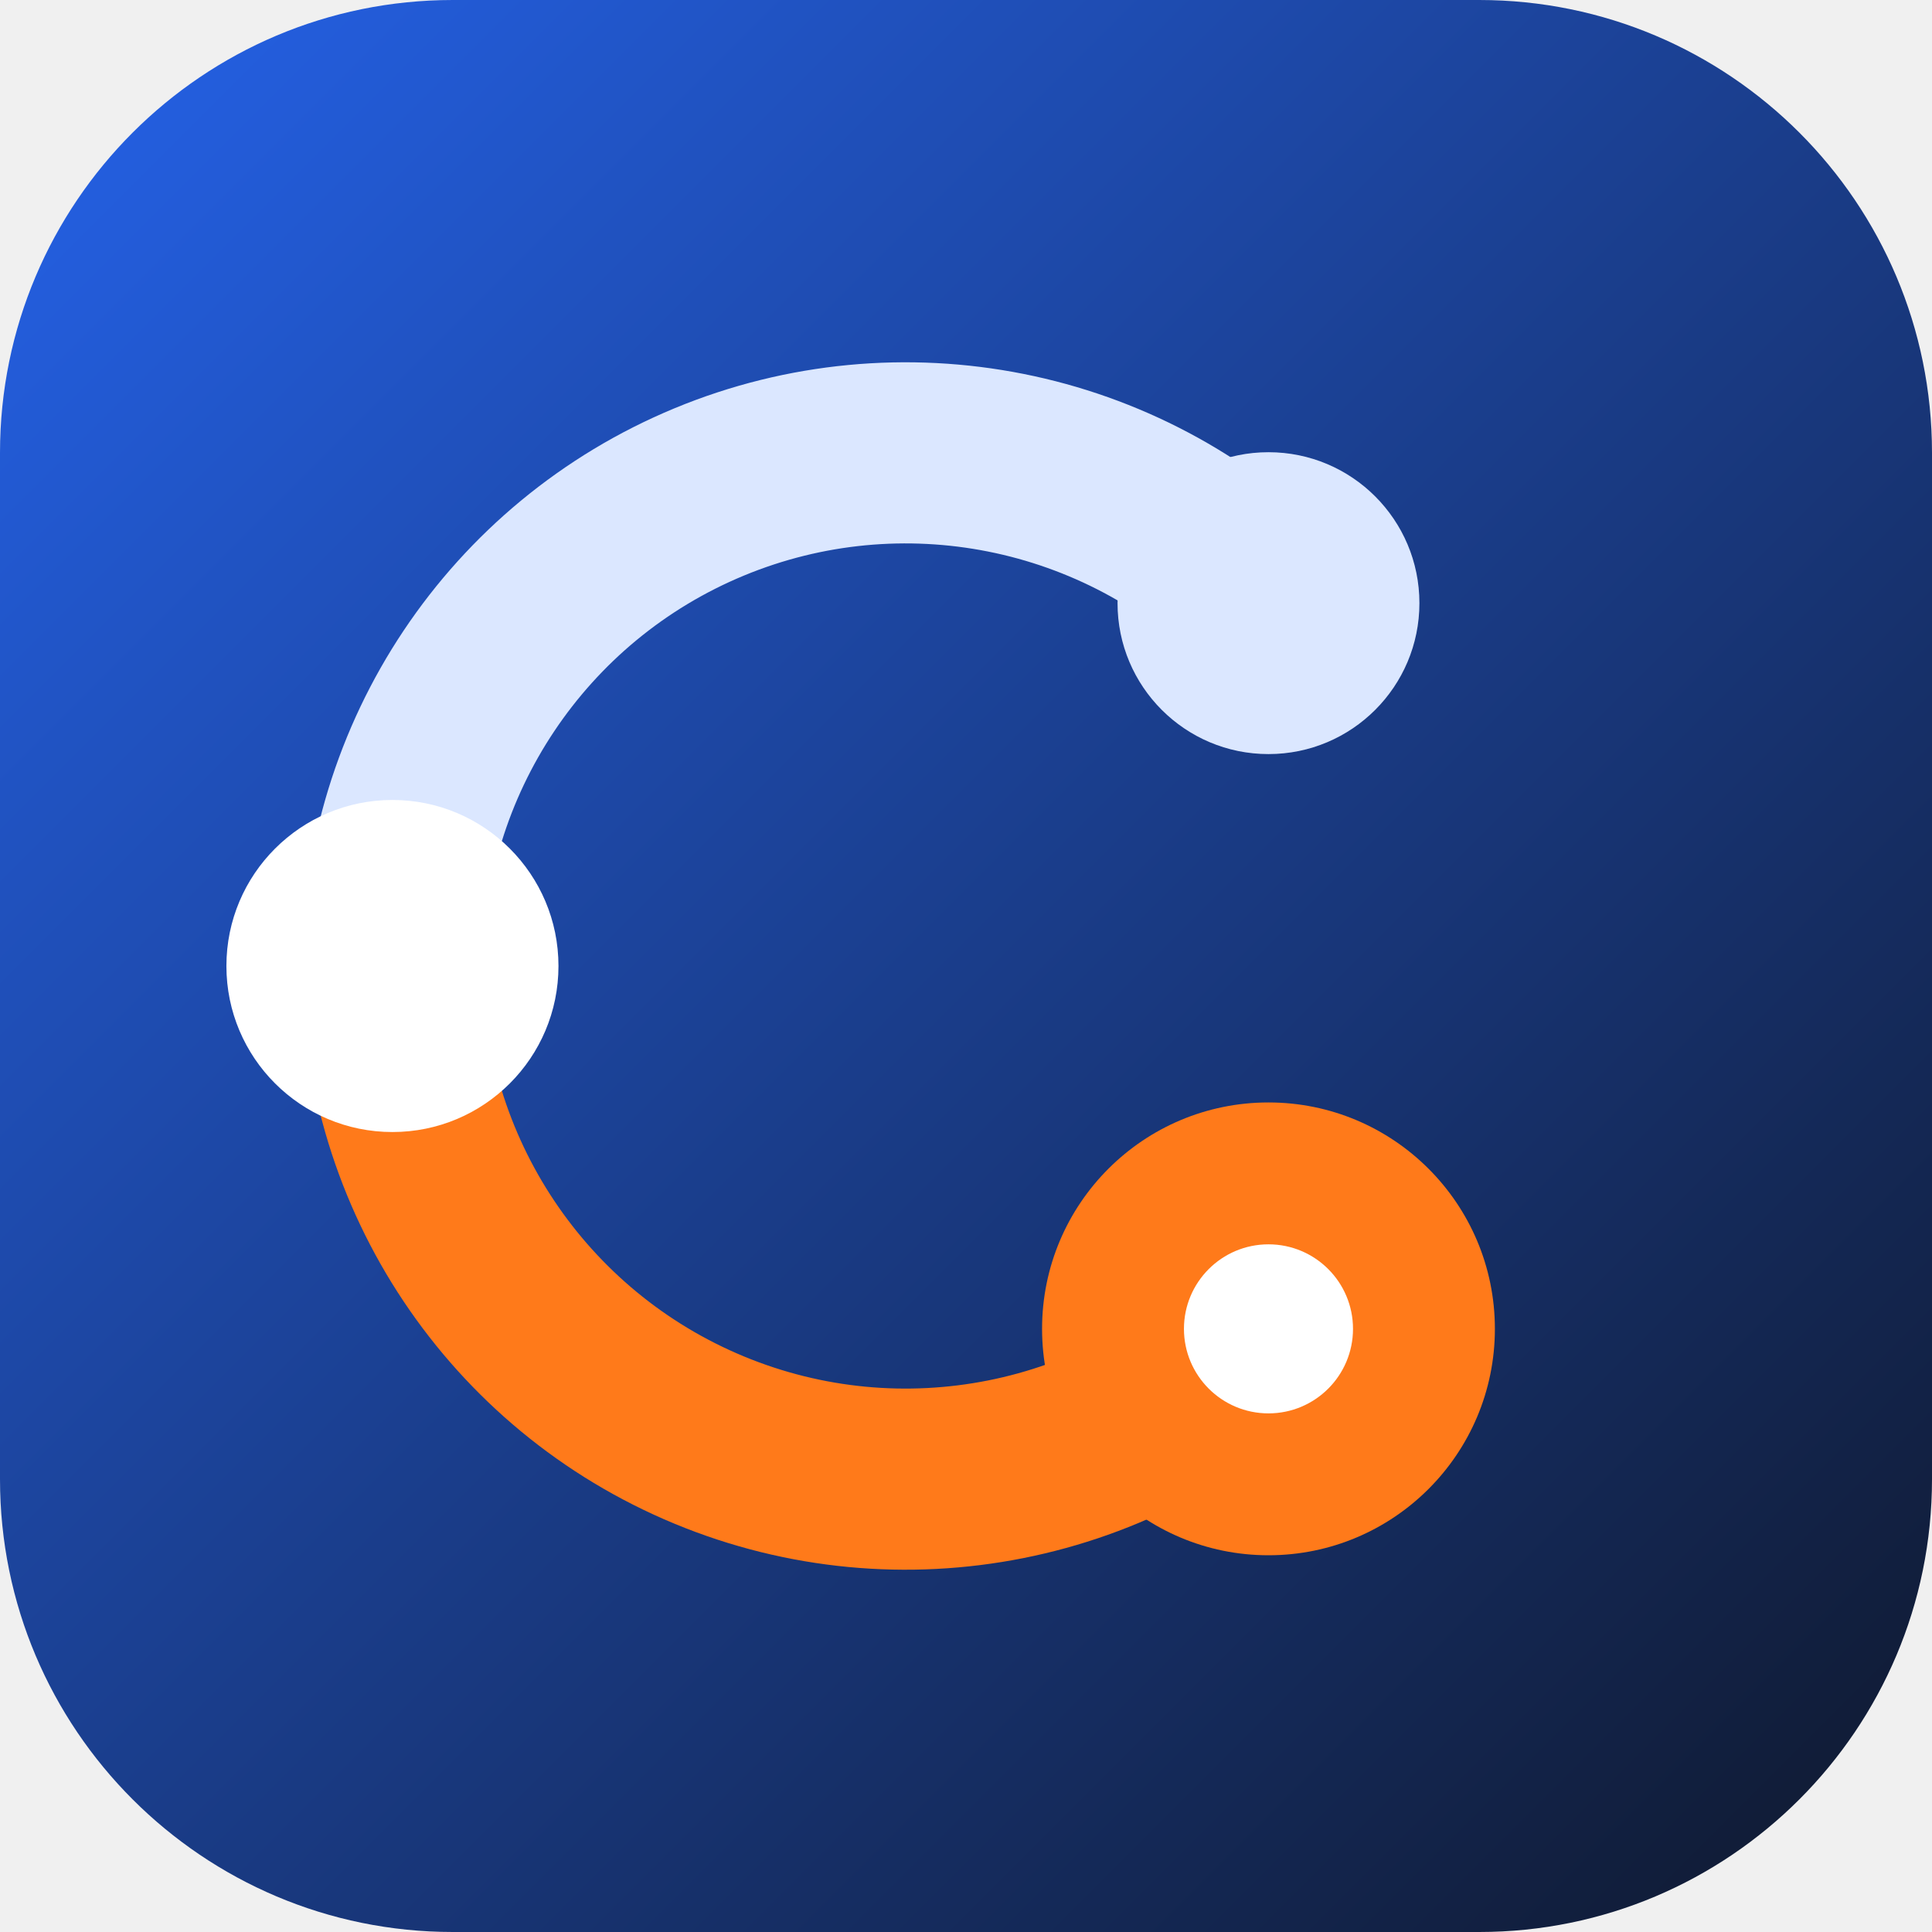
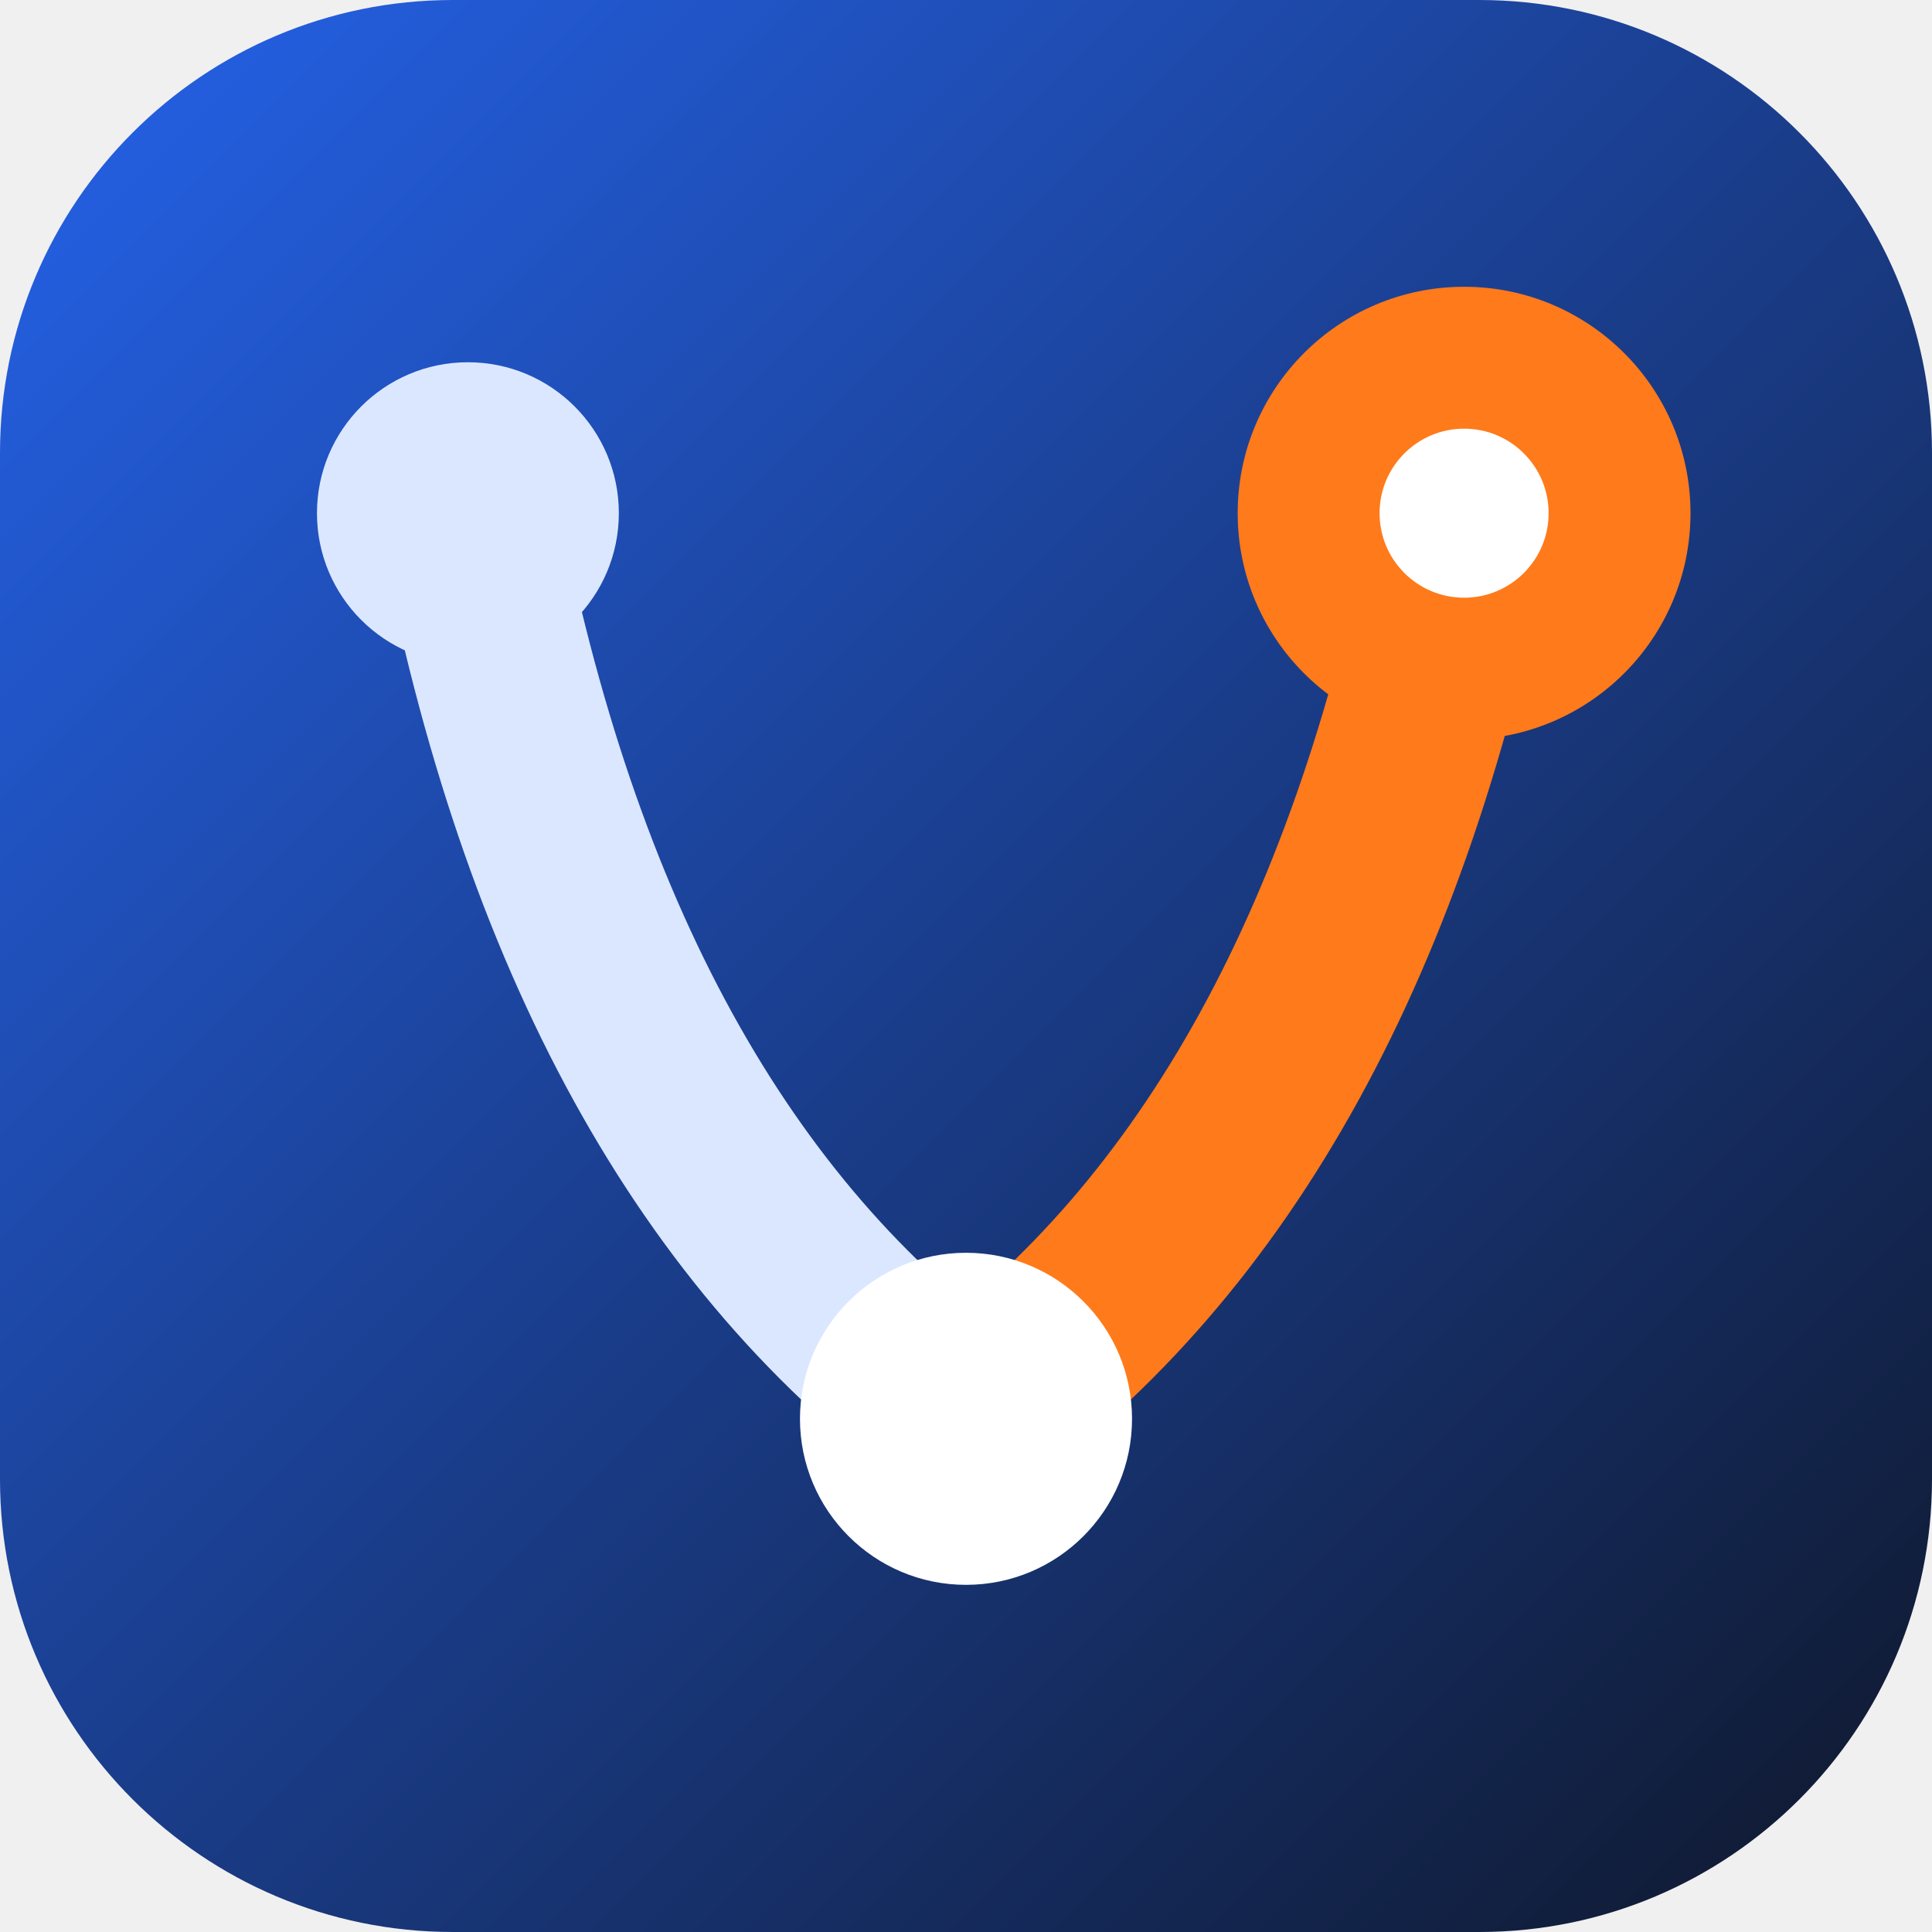
<svg xmlns="http://www.w3.org/2000/svg" viewBox="0 0 64 64" width="64" height="64" role="img" aria-labelledby="t">
  <defs>
-     <linearGradient id="cf-bg" x1="0" y1="0" x2="1" y2="1">
+     <linearGradient id="vx-bg" x1="0" y1="0" x2="1" y2="1">
      <stop offset="0" stop-color="#2563eb" />
      <stop offset="1" stop-color="#0f172a" />
    </linearGradient>
  </defs>
-   <rect width="64" height="64" rx="15" fill="url(#cf-bg)" />
-   <path d="M42.02 19.98A17 17 0 0 0 13 32" fill="none" stroke="#dbe7ff" stroke-width="6" stroke-linecap="round" />
-   <path d="M13 32A17 17 0 0 0 42.02 44.02" fill="none" stroke="#ff7a1a" stroke-width="6" stroke-linecap="round" />
-   <circle cx="42.02" cy="19.98" r="5" fill="#dbe7ff" />
-   <circle cx="13" cy="32" r="5.5" fill="#ffffff" />
-   <circle cx="42.02" cy="44.02" r="7.5" fill="#ff7a1a" />
-   <circle cx="42.02" cy="44.02" r="2.8" fill="#ffffff" />
+   <rect width="64" height="64" rx="15" fill="url(#vx-bg)" />
+   <path d="M15.5 17Q19.5 38 32 47" fill="none" stroke="#dbe7ff" stroke-width="6" stroke-linecap="round" />
+   <path d="M32 47Q44.5 38 48.5 17" fill="none" stroke="#ff7a1a" stroke-width="6" stroke-linecap="round" />
+   <circle cx="15.5" cy="17" r="5" fill="#dbe7ff" />
+   <circle cx="32" cy="47" r="5.5" fill="#ffffff" />
+   <circle cx="48.5" cy="17" r="7.5" fill="#ff7a1a" />
+   <circle cx="48.5" cy="17" r="2.8" fill="#ffffff" />
</svg>
